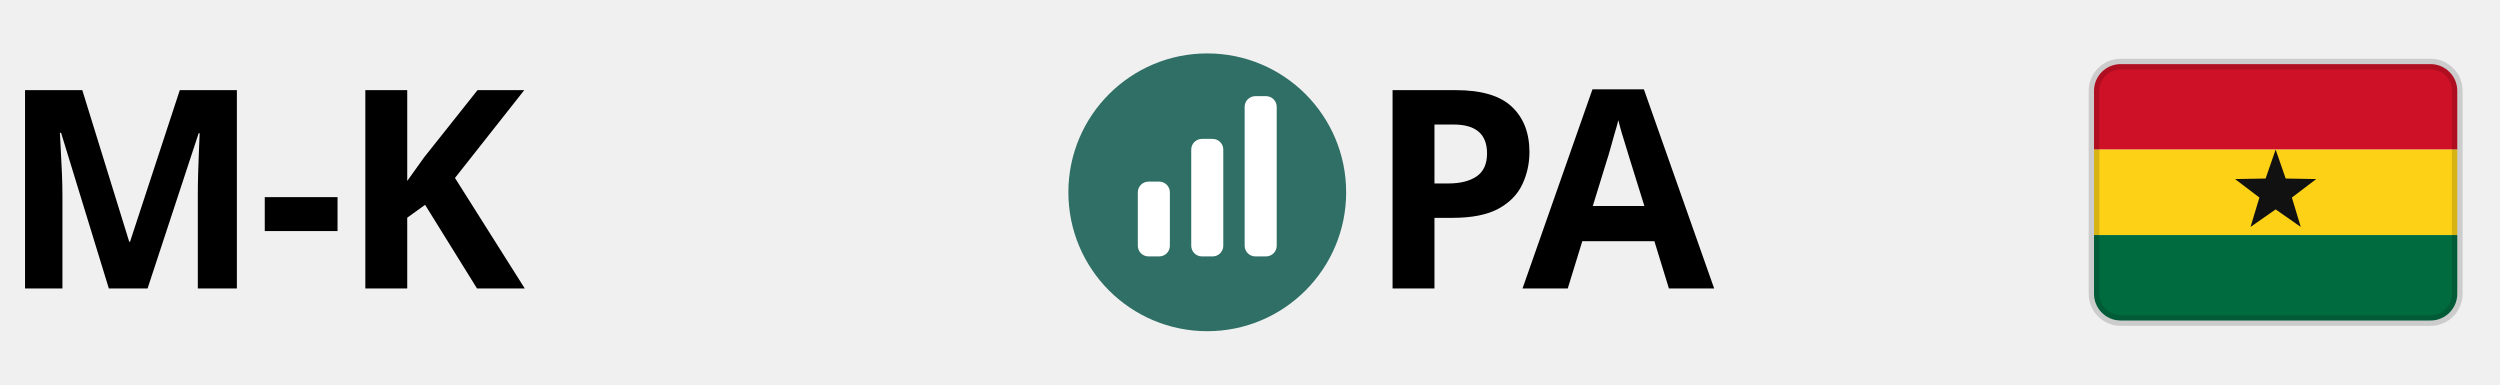
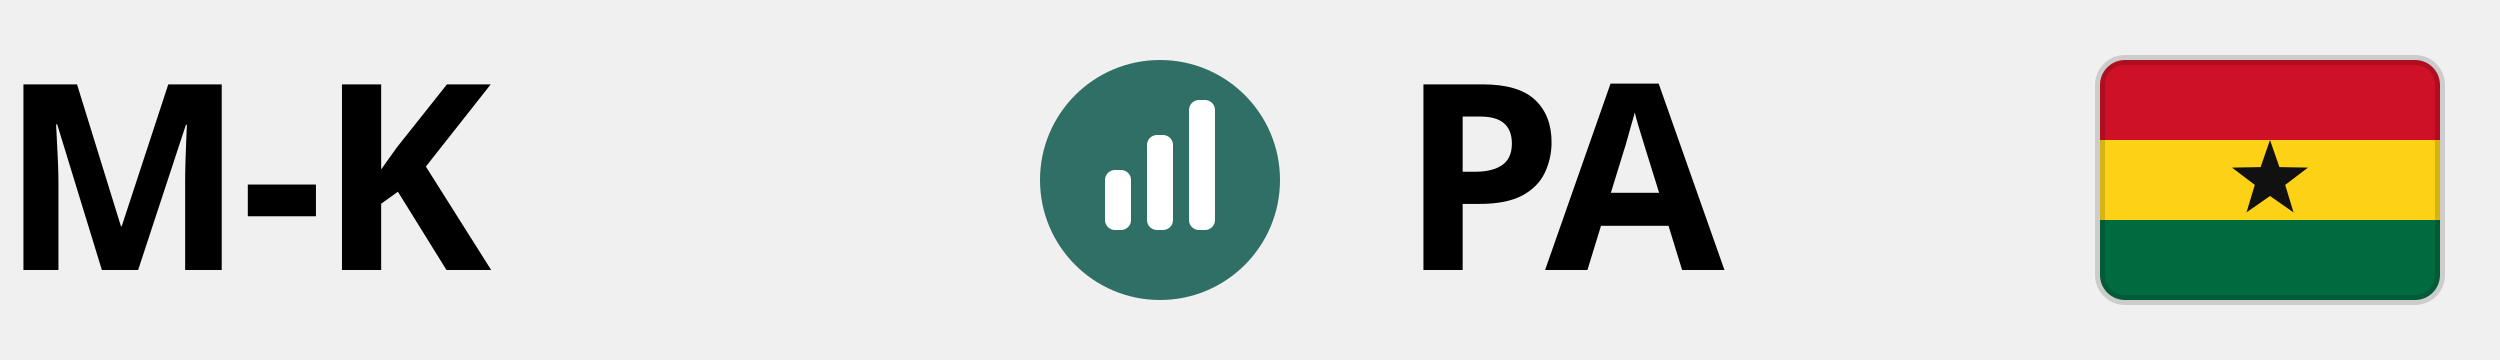
- <svg xmlns="http://www.w3.org/2000/svg" viewBox="0 0 234 36" fill="none">
+ <svg xmlns="http://www.w3.org/2000/svg" viewBox="0 0 250 36" fill="none">
  <text x="0" y="27" font-family="'IBM Plex Sans', system-ui, sans-serif" font-weight="700" font-size="26" letter-spacing="-0.02em" fill="currentColor">M-K</text>
-   <circle cx="113" cy="18" r="13" fill="#2f6f65" />
-   <rect x="106.5" y="17" width="3" height="7" rx="1" fill="#ffffff" />
-   <rect x="111.5" y="13" width="3" height="11" rx="1" fill="#ffffff" />
-   <rect x="116.5" y="9" width="3" height="15" rx="1" fill="#ffffff" />
-   <text x="128" y="27" font-family="'IBM Plex Sans', system-ui, sans-serif" font-weight="700" font-size="26" letter-spacing="-0.02em" fill="currentColor">PA</text>
+   <circle cx="116" cy="18" r="12" fill="#2f6f65" />
+   <rect x="110.5" y="17" width="2.6" height="6" rx="1" fill="#ffffff" />
+   <rect x="114.7" y="13.5" width="2.6" height="9.5" rx="1" fill="#ffffff" />
+   <rect x="118.9" y="10" width="2.6" height="13" rx="1" fill="#ffffff" />
+   <text x="140" y="27" font-family="'IBM Plex Sans', system-ui, sans-serif" font-weight="700" font-size="26" letter-spacing="-0.02em" fill="currentColor">PA</text>
  <defs>
    <clipPath id="ghFlagClip">
-       <rect x="196" y="6" width="34" height="24" rx="2.5" />
+       <rect x="210" y="6" width="34" height="24" rx="2.5" />
    </clipPath>
  </defs>
  <g clip-path="url(#ghFlagClip)">
-     <rect x="196" y="6" width="34" height="8" fill="#CE1126" />
-     <rect x="196" y="14" width="34" height="8" fill="#FCD116" />
-     <rect x="196" y="22" width="34" height="8" fill="#006B3F" />
-     <path d="M213,14 L213.94,16.71 L216.80,16.76 L214.52,18.49 L215.35,21.24 L213,19.6 L210.65,21.24 L211.48,18.49 L209.20,16.76 L212.06,16.71 Z" fill="#111111" />
+     <rect x="210" y="6" width="34" height="8" fill="#CE1126" />
+     <rect x="210" y="14" width="34" height="8" fill="#FCD116" />
+     <rect x="210" y="22" width="34" height="8" fill="#006B3F" />
+     <path d="M227,14 L227.94,16.71 L230.80,16.76 L228.52,18.49 L229.35,21.24 L227,19.6 L224.65,21.24 L225.48,18.49 L223.20,16.76 L226.06,16.71 Z" fill="#111111" />
  </g>
-   <rect x="196" y="6" width="34" height="24" rx="2.5" fill="none" stroke="currentColor" stroke-opacity="0.15" />
+   <rect x="210" y="6" width="34" height="24" rx="2.5" fill="none" stroke="currentColor" stroke-opacity="0.15" />
</svg>
